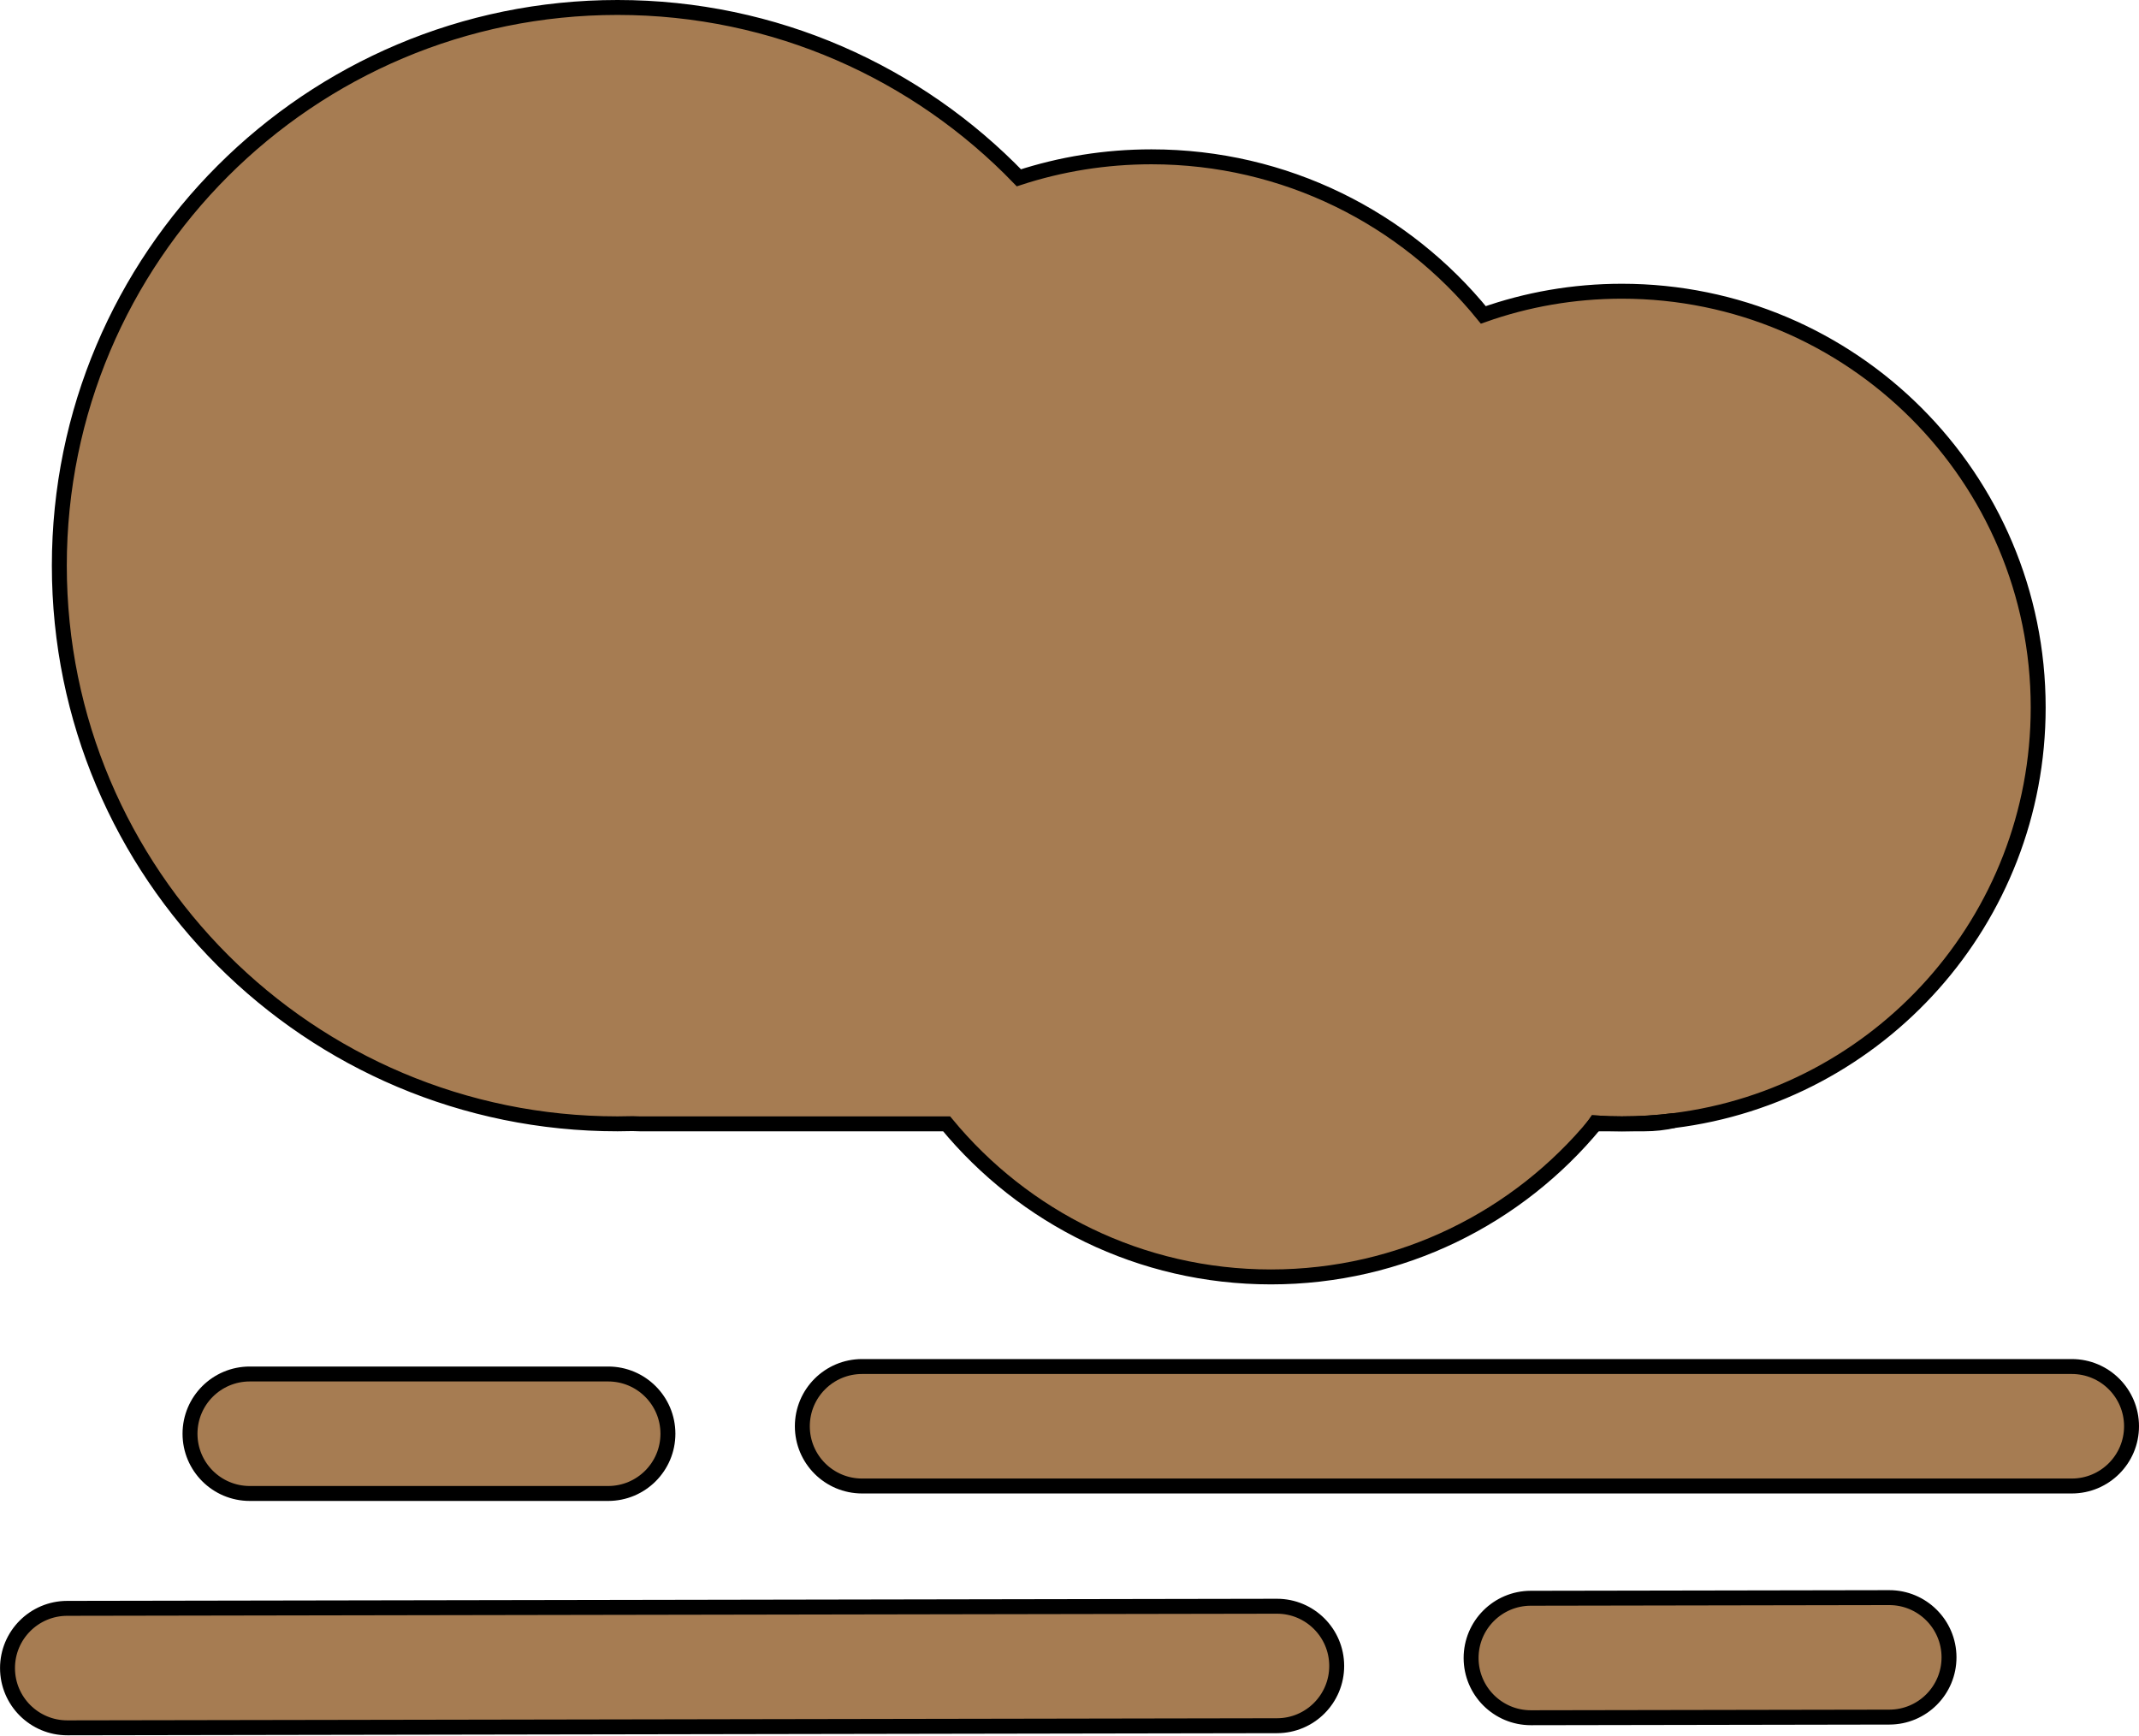
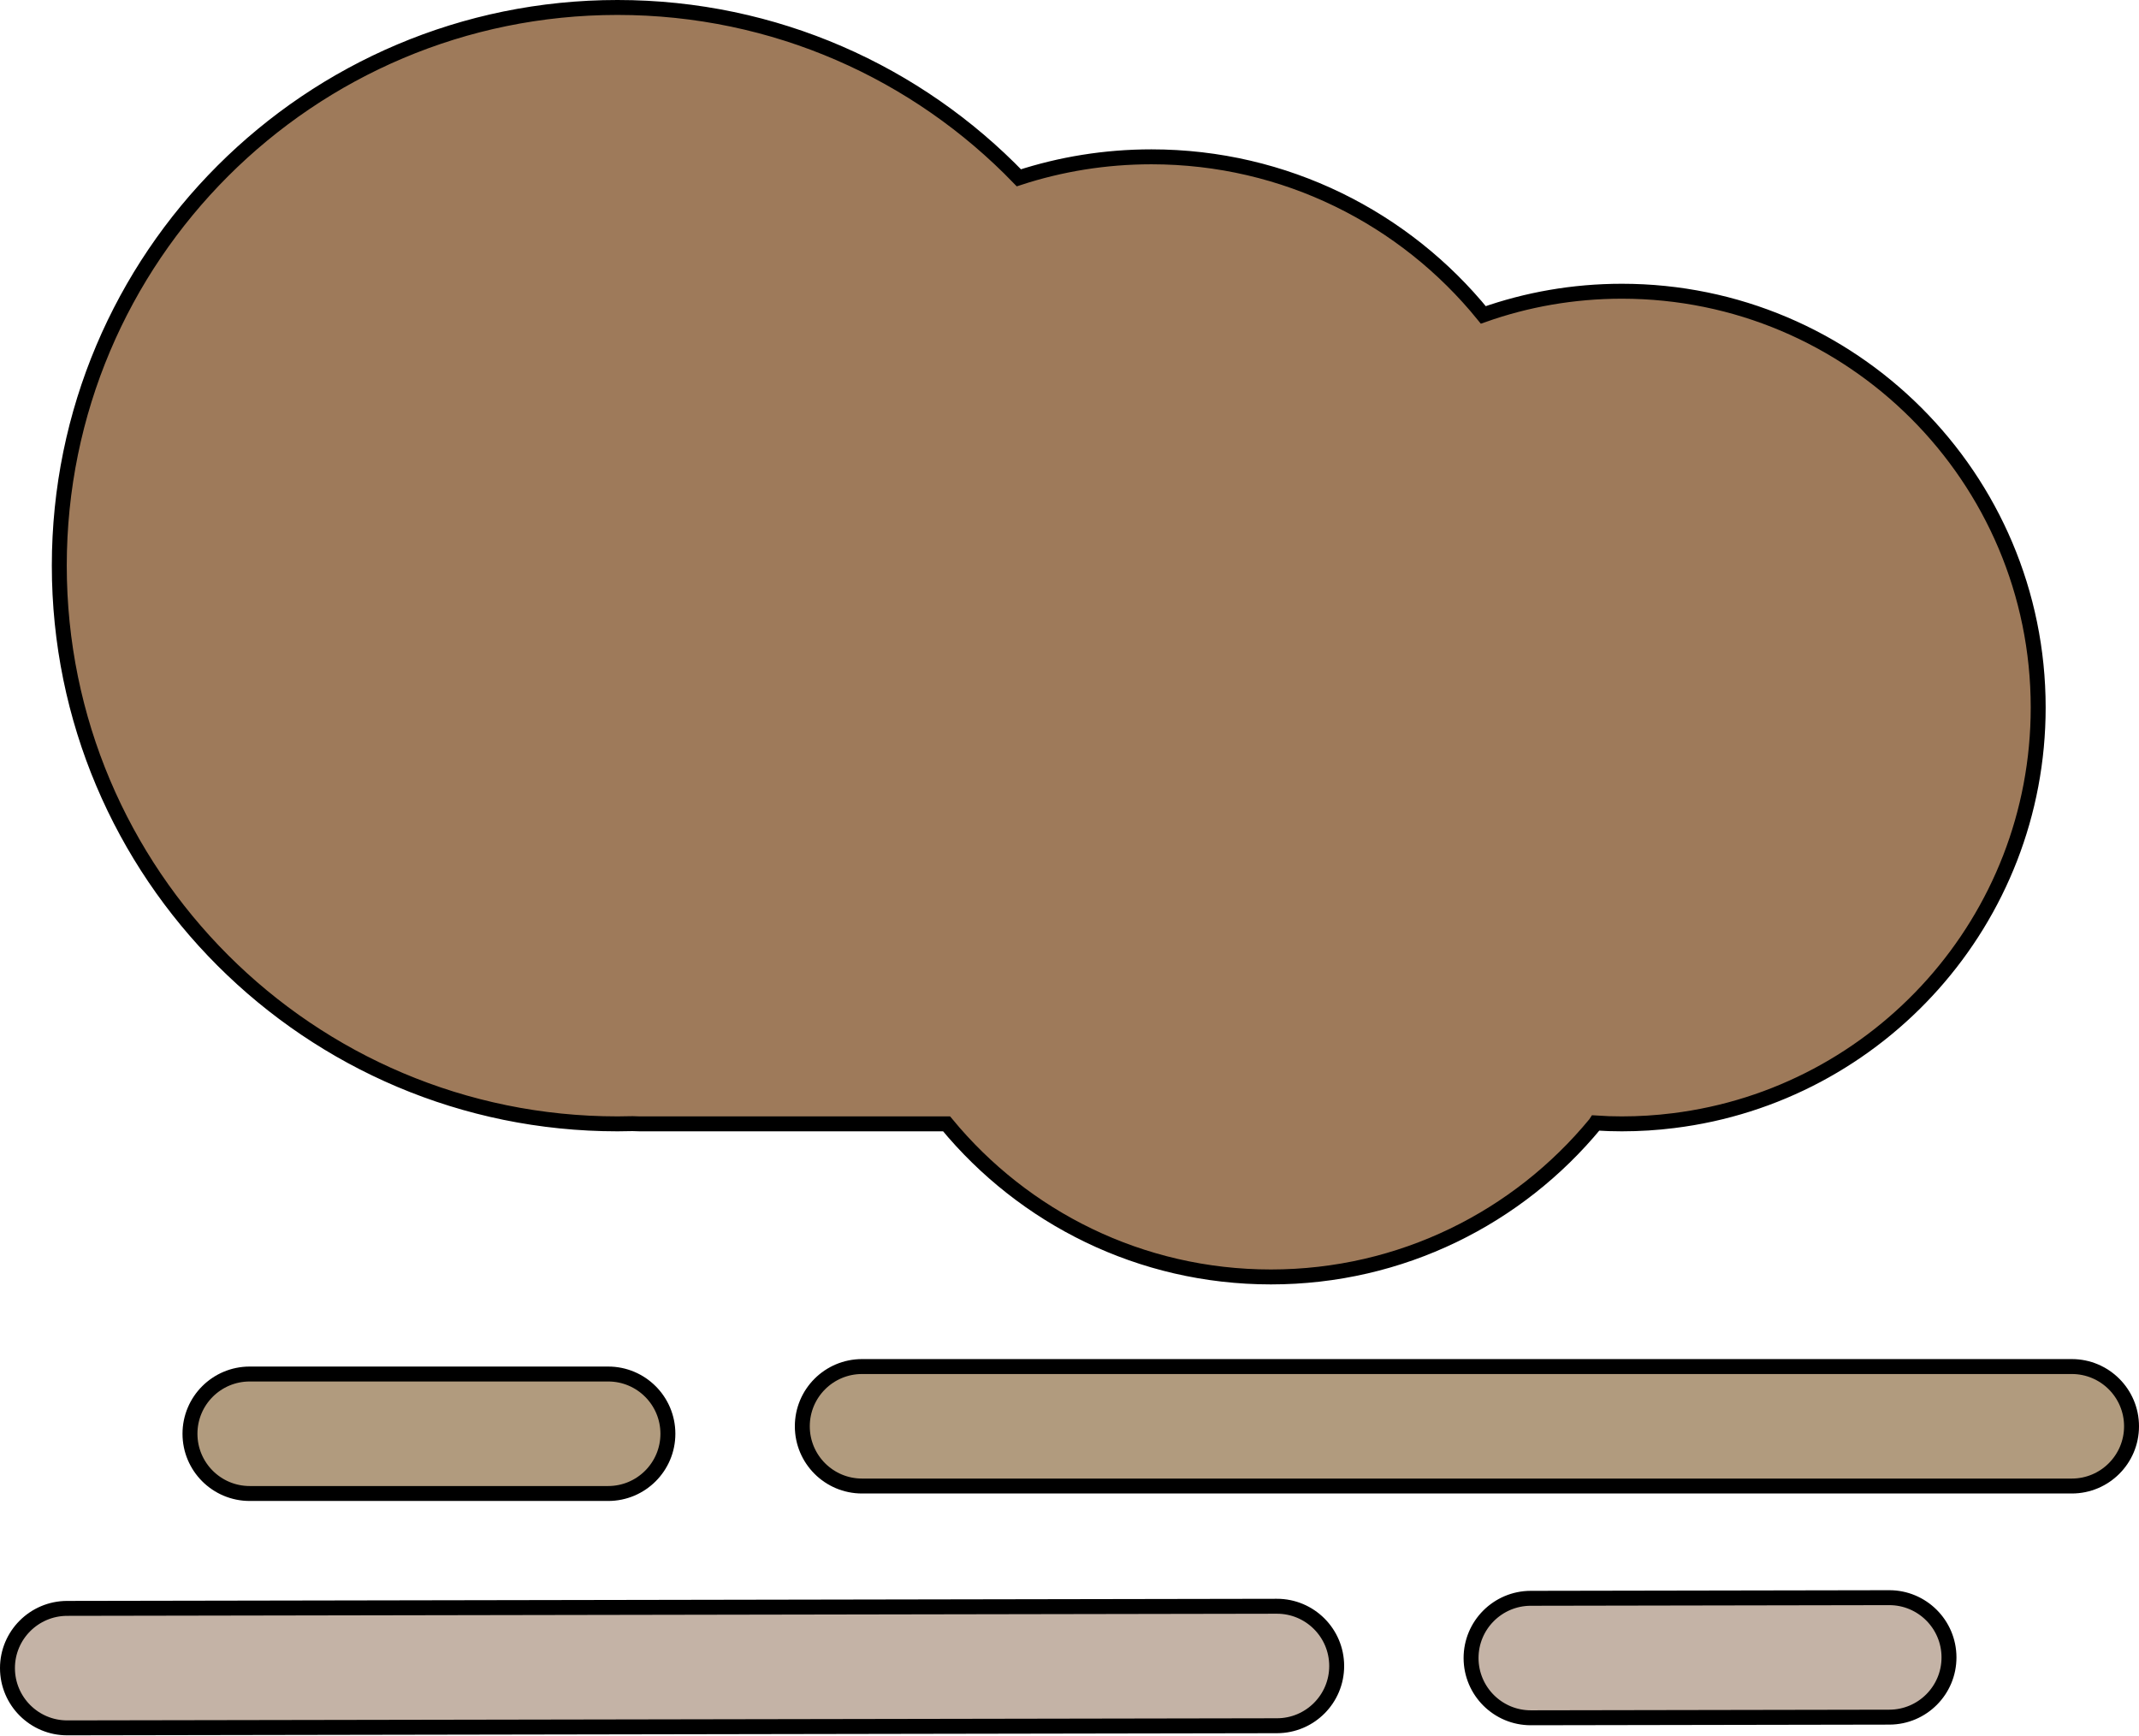
- <svg xmlns="http://www.w3.org/2000/svg" id="a" data-name="Layer 1" viewBox="0 0 572.89 464.77">
-   <path d="M545.89,189.5c0,56.9-42.63,103.85-97.69,110.64-4.52.57-9.13.86-13.81.86-2.34,0-4.66-.07-6.96-.23-.05.08-.12.15-.18.23-20.64,25.04-51.88,41-86.86,41s-66.22-15.96-86.86-41h-82.19c-.65,0-1.29-.02-1.92-.06-1.34.04-2.68.06-4.03.06-82.57,0-149.5-66.93-149.5-149.5S82.82,2,165.39,2c42.21,0,80.33,17.49,107.5,45.62,11.17-3.65,23.11-5.62,35.5-5.62,35.88,0,67.91,16.5,88.89,42.34,11.61-4.11,24.1-6.34,37.11-6.34,61.58,0,111.5,49.92,111.5,111.5Z" style="fill: #a67c52; stroke: #000; stroke-miterlimit: 10; stroke-width: 4px;" />
-   <path d="M427.43,300.77c2.3.16,4.62.23,6.96.23h-7.14c.06-.08.13-.15.18-.23Z" style="fill: #a67c52; stroke: #000; stroke-miterlimit: 10; stroke-width: 4px;" />
-   <path d="M448.2,300.14c-2.5.57-5.09.86-7.76.86h-6.05c4.68,0,9.29-.29,13.81-.86Z" style="fill: #a67c52; stroke: #000; stroke-miterlimit: 10; stroke-width: 4px;" />
-   <rect x="50.89" y="368" width="128" height="32" rx="16" ry="16" style="fill: #a67c52; stroke: #000; stroke-miterlimit: 10; stroke-width: 4px;" />
-   <rect x="214.89" y="366" width="356" height="32" rx="16" ry="16" style="fill: #a67c52; stroke: #000; stroke-miterlimit: 10; stroke-width: 4px;" />
-   <rect x="394" y="427.99" width="128" height="32" rx="16" ry="16" transform="translate(916.78 887.17) rotate(179.9)" style="fill: #a67c52; stroke: #000; stroke-miterlimit: 10; stroke-width: 4px;" />
-   <rect x="2" y="430.48" width="356" height="32" rx="16" ry="16" transform="translate(360.79 892.65) rotate(179.9)" style="fill: #a67c52; stroke: #000; stroke-miterlimit: 10; stroke-width: 4px;" />
+ <svg xmlns="http://www.w3.org/2000/svg" viewBox="0 0 572.88 464.77">
+   <defs>
+     <style>
+       .cls-1 {
+         fill: #9e7a5a;
+       }
+ 
+       .cls-1, .cls-2 {
+         stroke-miterlimit: 10;
+         stroke-width: 4px;
+       }
+ 
+       .cls-1, .cls-2, .cls-3 {
+         stroke: #000;
+       }
+ 
+       .cls-2 {
+         fill: #b19b7e;
+       }
+ 
+       .cls-3 {
+         fill: #c4b3a6;
+         stroke-miterlimit: 10;
+         stroke-width: 4px;
+       }
+     </style>
+   </defs>
+   <g id="bottom-smog-line">
+     <path class="cls-3" d="M506.02,459.9l-96,.17c-8.84.02-16.01-7.14-16.03-15.97h0c-.02-8.84,7.14-16.01,15.97-16.03l96-.17c8.84-.02,16.01,7.14,16.03,15.97h0c.02,8.84-7.14,16.01-15.97,16.03Z" />
+     <path class="cls-3" d="M342.03,462.2l-324,.57c-8.84.02-16.01-7.14-16.03-15.97h0c-.02-8.84,7.14-16.01,15.97-16.03l324-.57c8.84-.02,16.01,7.14,16.03,15.97h0c.02,8.84-7.14,16.01-15.97,16.03Z" />
+   </g>
+   <g id="a">
+     <g id="top-smog-line">
+       <path class="cls-2" d="M66.88,368h96c8.84,0,16,7.16,16,16h0c0,8.84-7.16,16-16,16h-96c-8.84,0-16-7.16-16-16h0c0-8.84,7.16-16,16-16Z" />
+       <path class="cls-2" d="M230.88,366h324c8.84,0,16,7.16,16,16h0c0,8.84-7.16,16-16,16H230.88c-8.84,0-16-7.16-16-16h0c0-8.84,7.16-16,16-16Z" />
+     </g>
+     <path id="cloud" class="cls-1" d="M545.88,189.5c0,56.9-42.63,103.85-97.69,110.64-4.52.57-9.13.86-13.81.86-2.34,0-4.66-.07-6.96-.23-.05.08-.12.15-.18.23-20.64,25.04-51.88,41-86.86,41s-66.22-15.96-86.86-41h-82.19c-.65,0-1.29-.02-1.92-.06-1.34.04-2.68.06-4.03.06-82.57,0-149.5-66.93-149.5-149.5S82.81,2,165.38,2c42.21,0,80.33,17.49,107.5,45.62,11.17-3.65,23.11-5.62,35.5-5.62,35.88,0,67.91,16.5,88.89,42.34,11.61-4.11,24.1-6.34,37.11-6.34,61.58,0,111.5,49.92,111.5,111.5Z" />
+   </g>
</svg>
